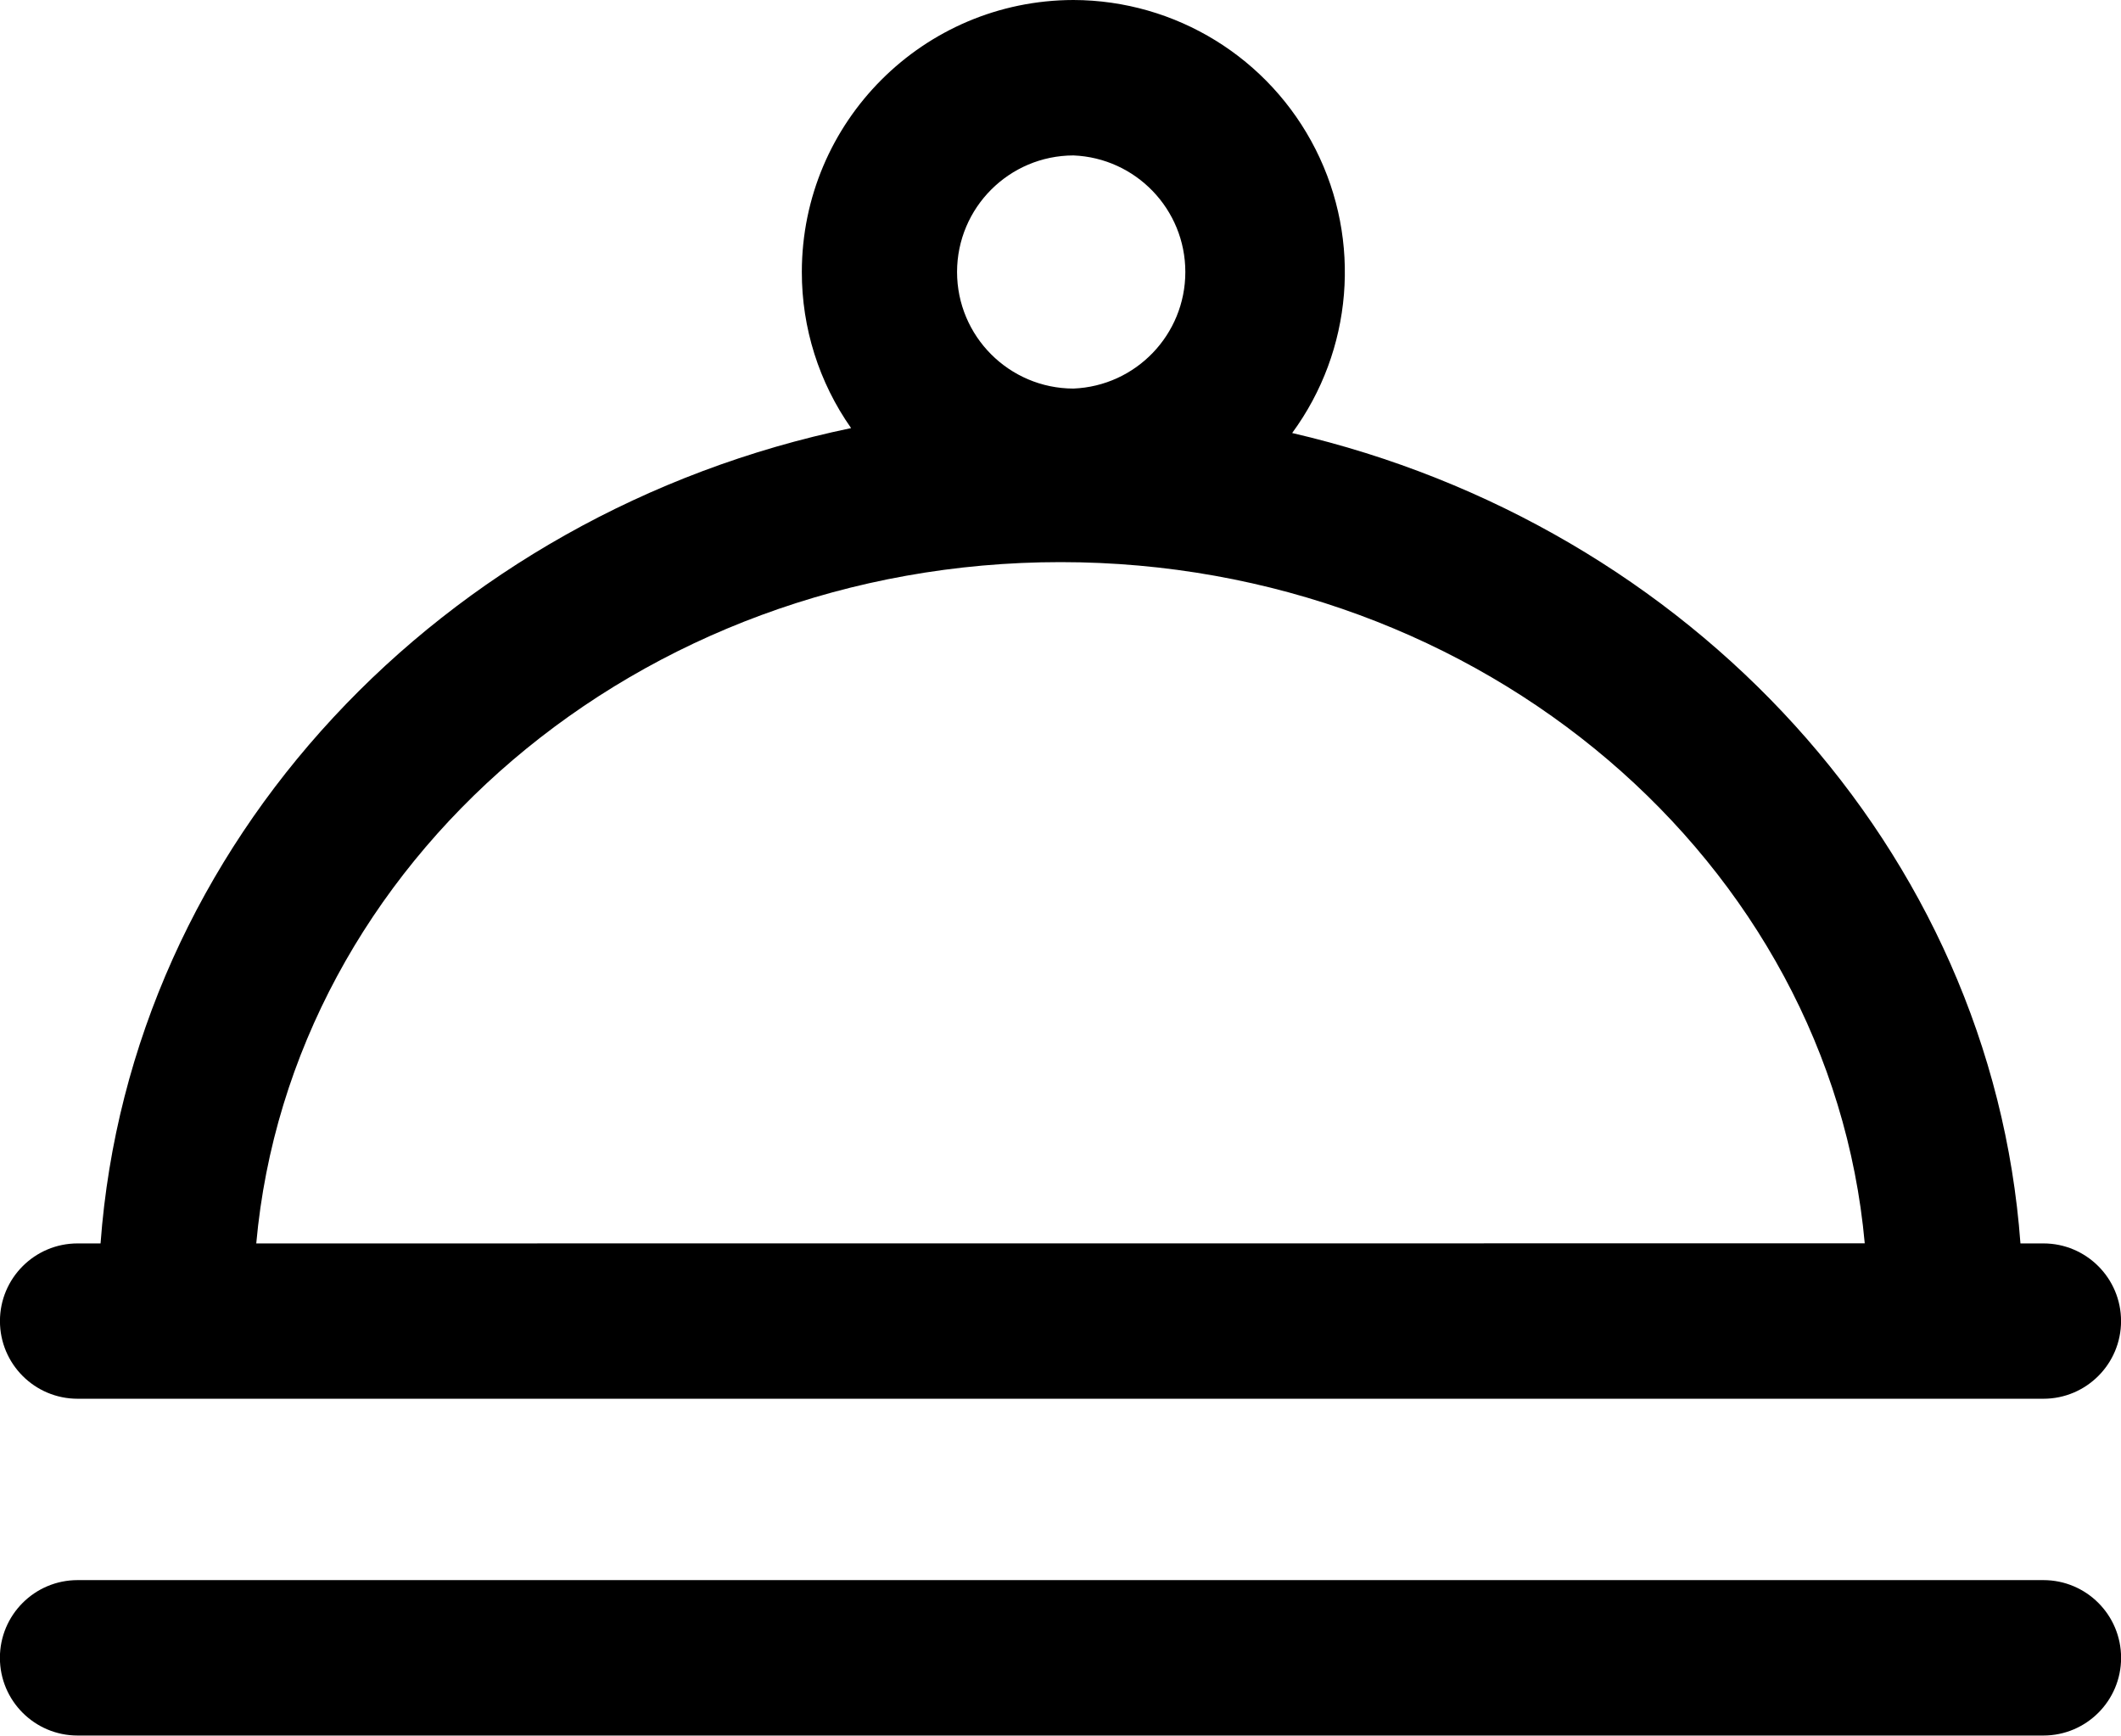
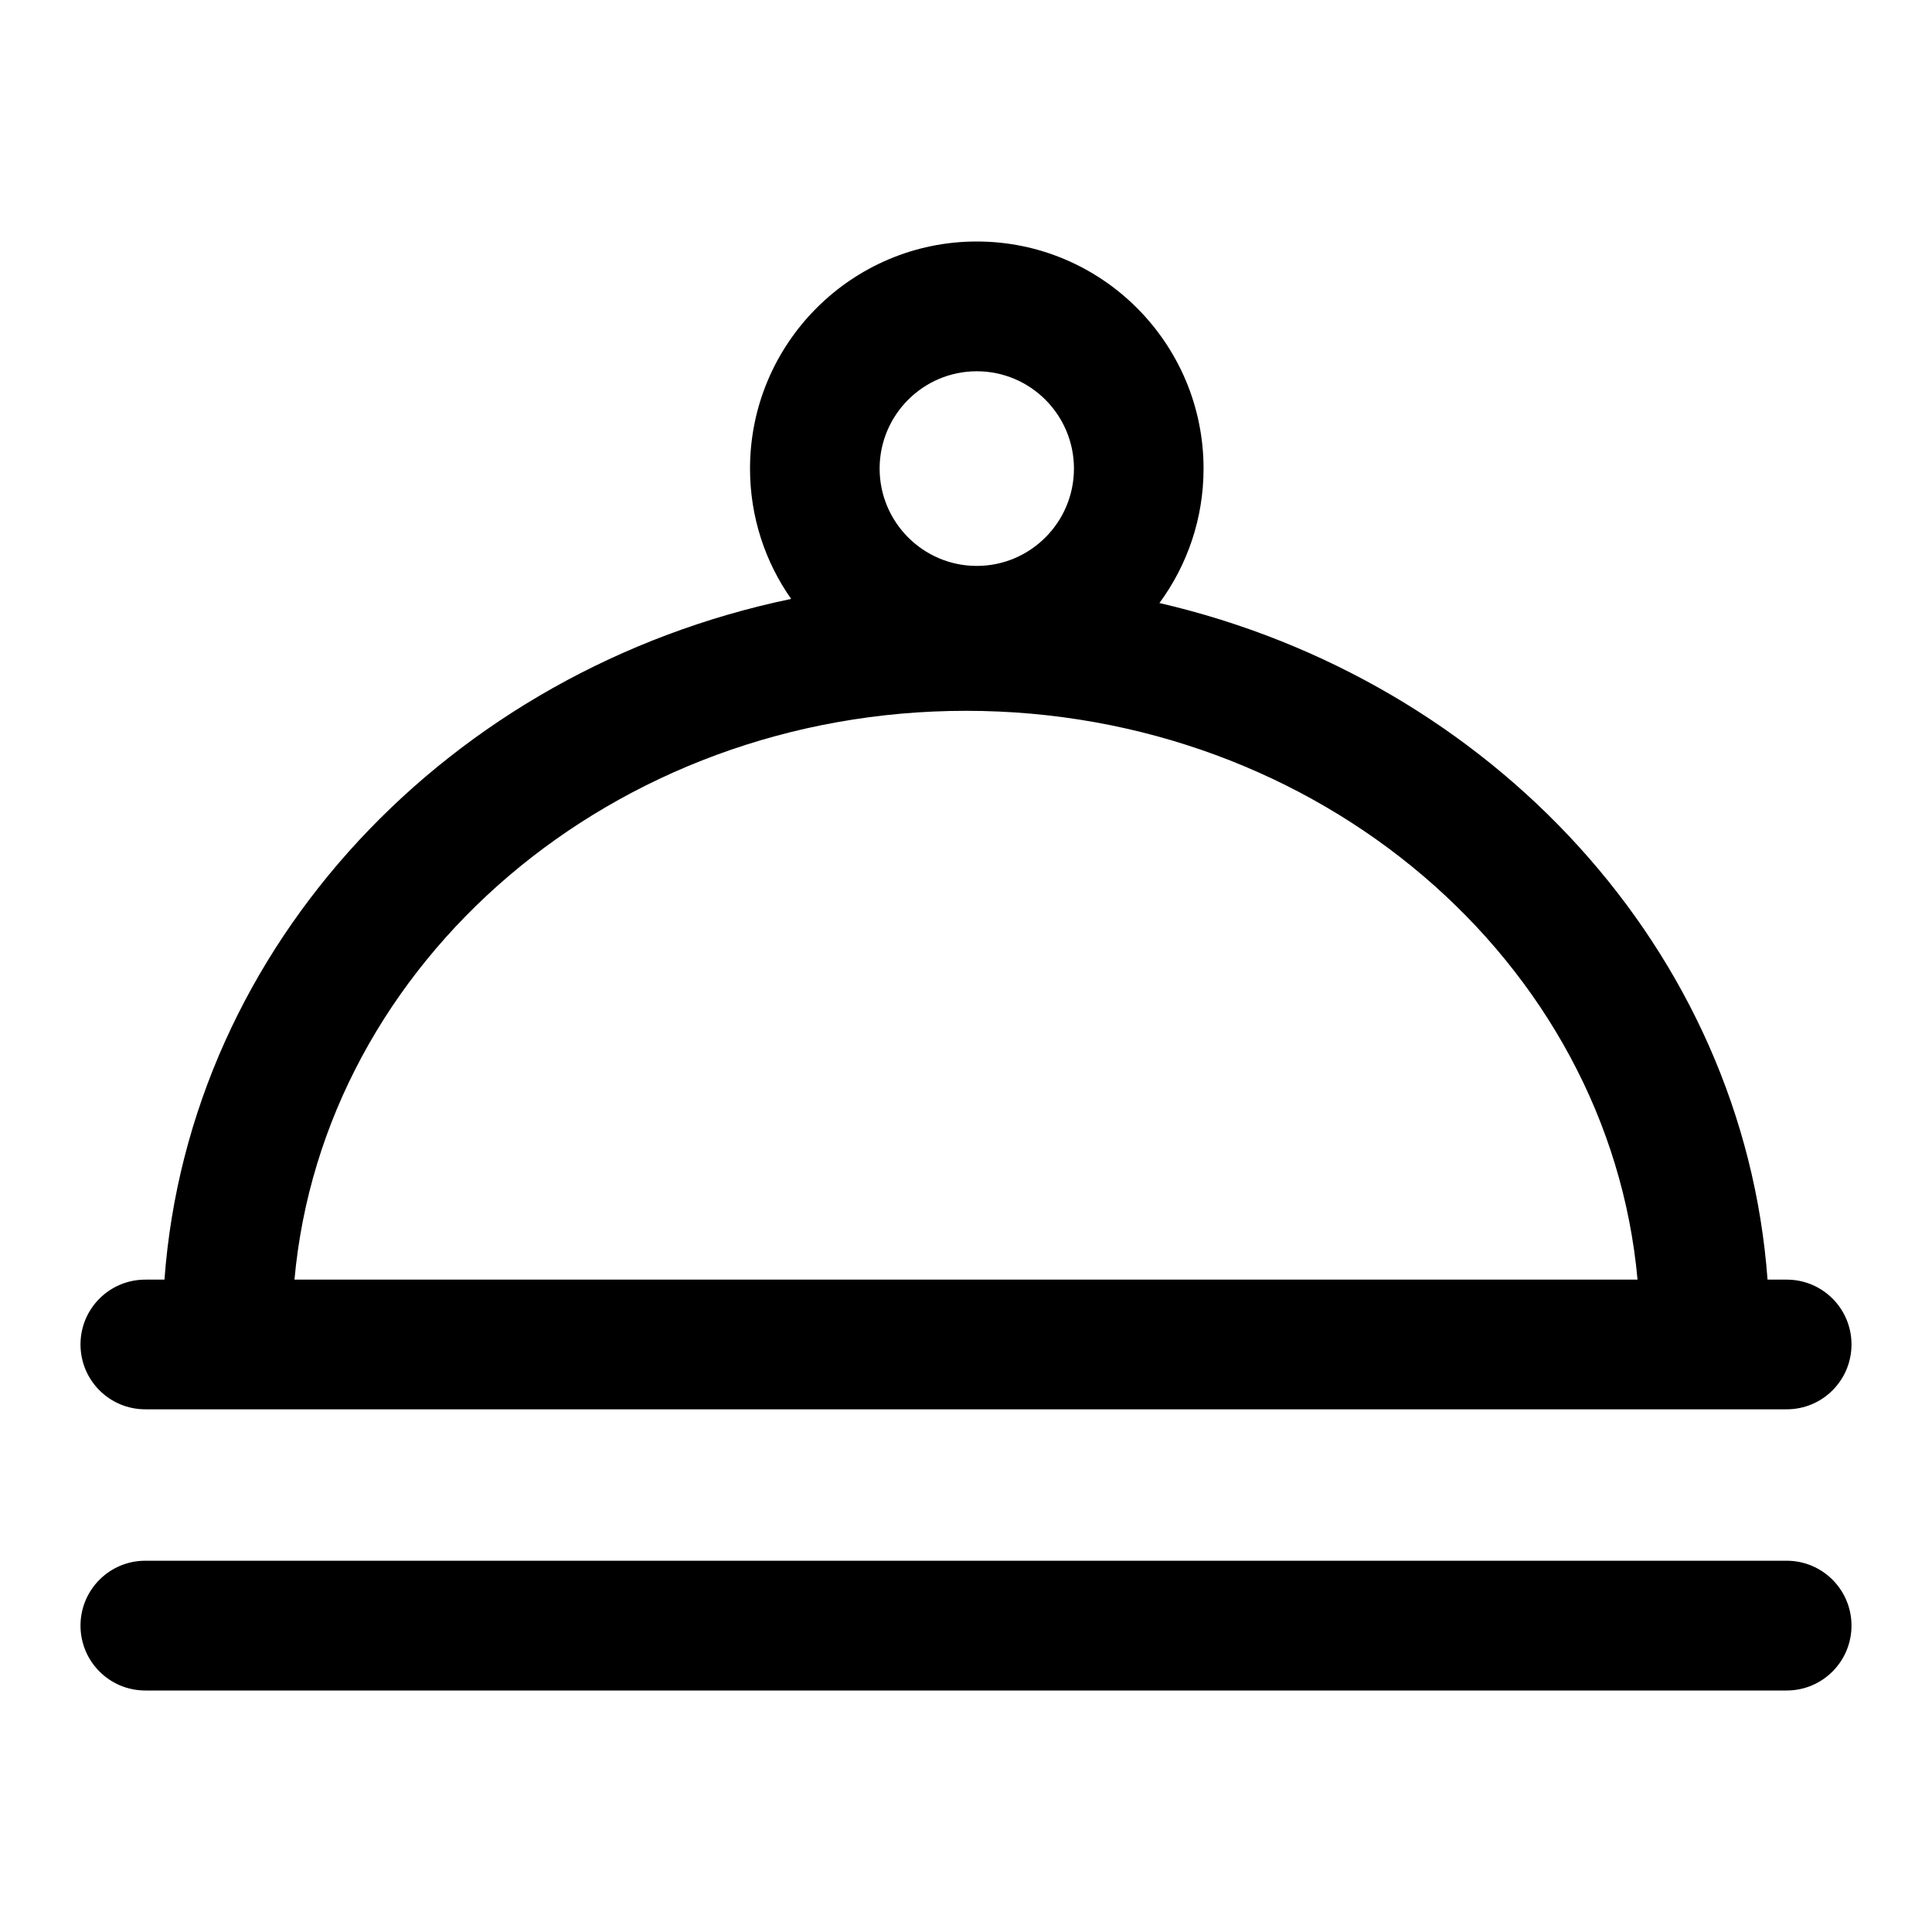
- <svg xmlns="http://www.w3.org/2000/svg" width="22" height="18" viewBox="0 0 22 18">
-   <g>
-     <g>
-       <path d="M8.317 2.82A2.822 2.822 0 0 1 11.134 0a2.822 2.822 0 0 1 2.269 4.491c4.13.957 7.254 4.324 7.554 8.405h.238a.805.805 0 0 1 0 1.611H.805a.805.805 0 0 1 0-1.611h.238c.306-4.157 3.54-7.573 7.785-8.456a2.808 2.808 0 0 1-.511-1.62zm1.61 0a1.21 1.21 0 0 0 1.207 1.21 1.21 1.21 0 0 0 0-2.418A1.21 1.21 0 0 0 9.927 2.82zm9.415 10.075C18.985 8.945 15.38 5.83 11 5.83c-4.38 0-7.985 3.115-8.342 7.066zm1.853 3.493a.805.805 0 0 1 0 1.612H.805a.805.805 0 0 1 0-1.612z" />
-     </g>
-   </g>
+ <svg xmlns="http://www.w3.org/2000/svg" width="24" height="24" viewBox="0 0 24 24" fill="none">
+   <path fill-rule="evenodd" clip-rule="evenodd" d="M9.317 5.821C9.317 4.265 10.581 3 12.134 3C13.687 3 14.951 4.265 14.951 5.821C14.951 6.445 14.747 7.023 14.403 7.491C18.534 8.448 21.657 11.815 21.957 15.896H22.195C22.64 15.896 23 16.256 23 16.701C23 17.147 22.64 17.507 22.195 17.507H1.805C1.36 17.507 1 17.147 1 16.701C1 16.256 1.36 15.896 1.805 15.896H2.043C2.349 11.739 5.583 8.323 9.828 7.44C9.506 6.982 9.317 6.423 9.317 5.821ZM10.927 5.821C10.927 6.487 11.468 7.03 12.134 7.03C12.8 7.03 13.341 6.487 13.341 5.821C13.341 5.154 12.8 4.612 12.134 4.612C11.468 4.612 10.927 5.154 10.927 5.821ZM20.342 15.896C19.985 11.944 16.38 8.83 12 8.83C7.62 8.83 4.015 11.944 3.658 15.896H20.342ZM22.195 19.388H1.805C1.36 19.388 1 19.749 1 20.194C1 20.639 1.36 21 1.805 21H22.195C22.64 21 23 20.639 23 20.194C23 19.749 22.64 19.388 22.195 19.388Z" fill="black" />
</svg>
